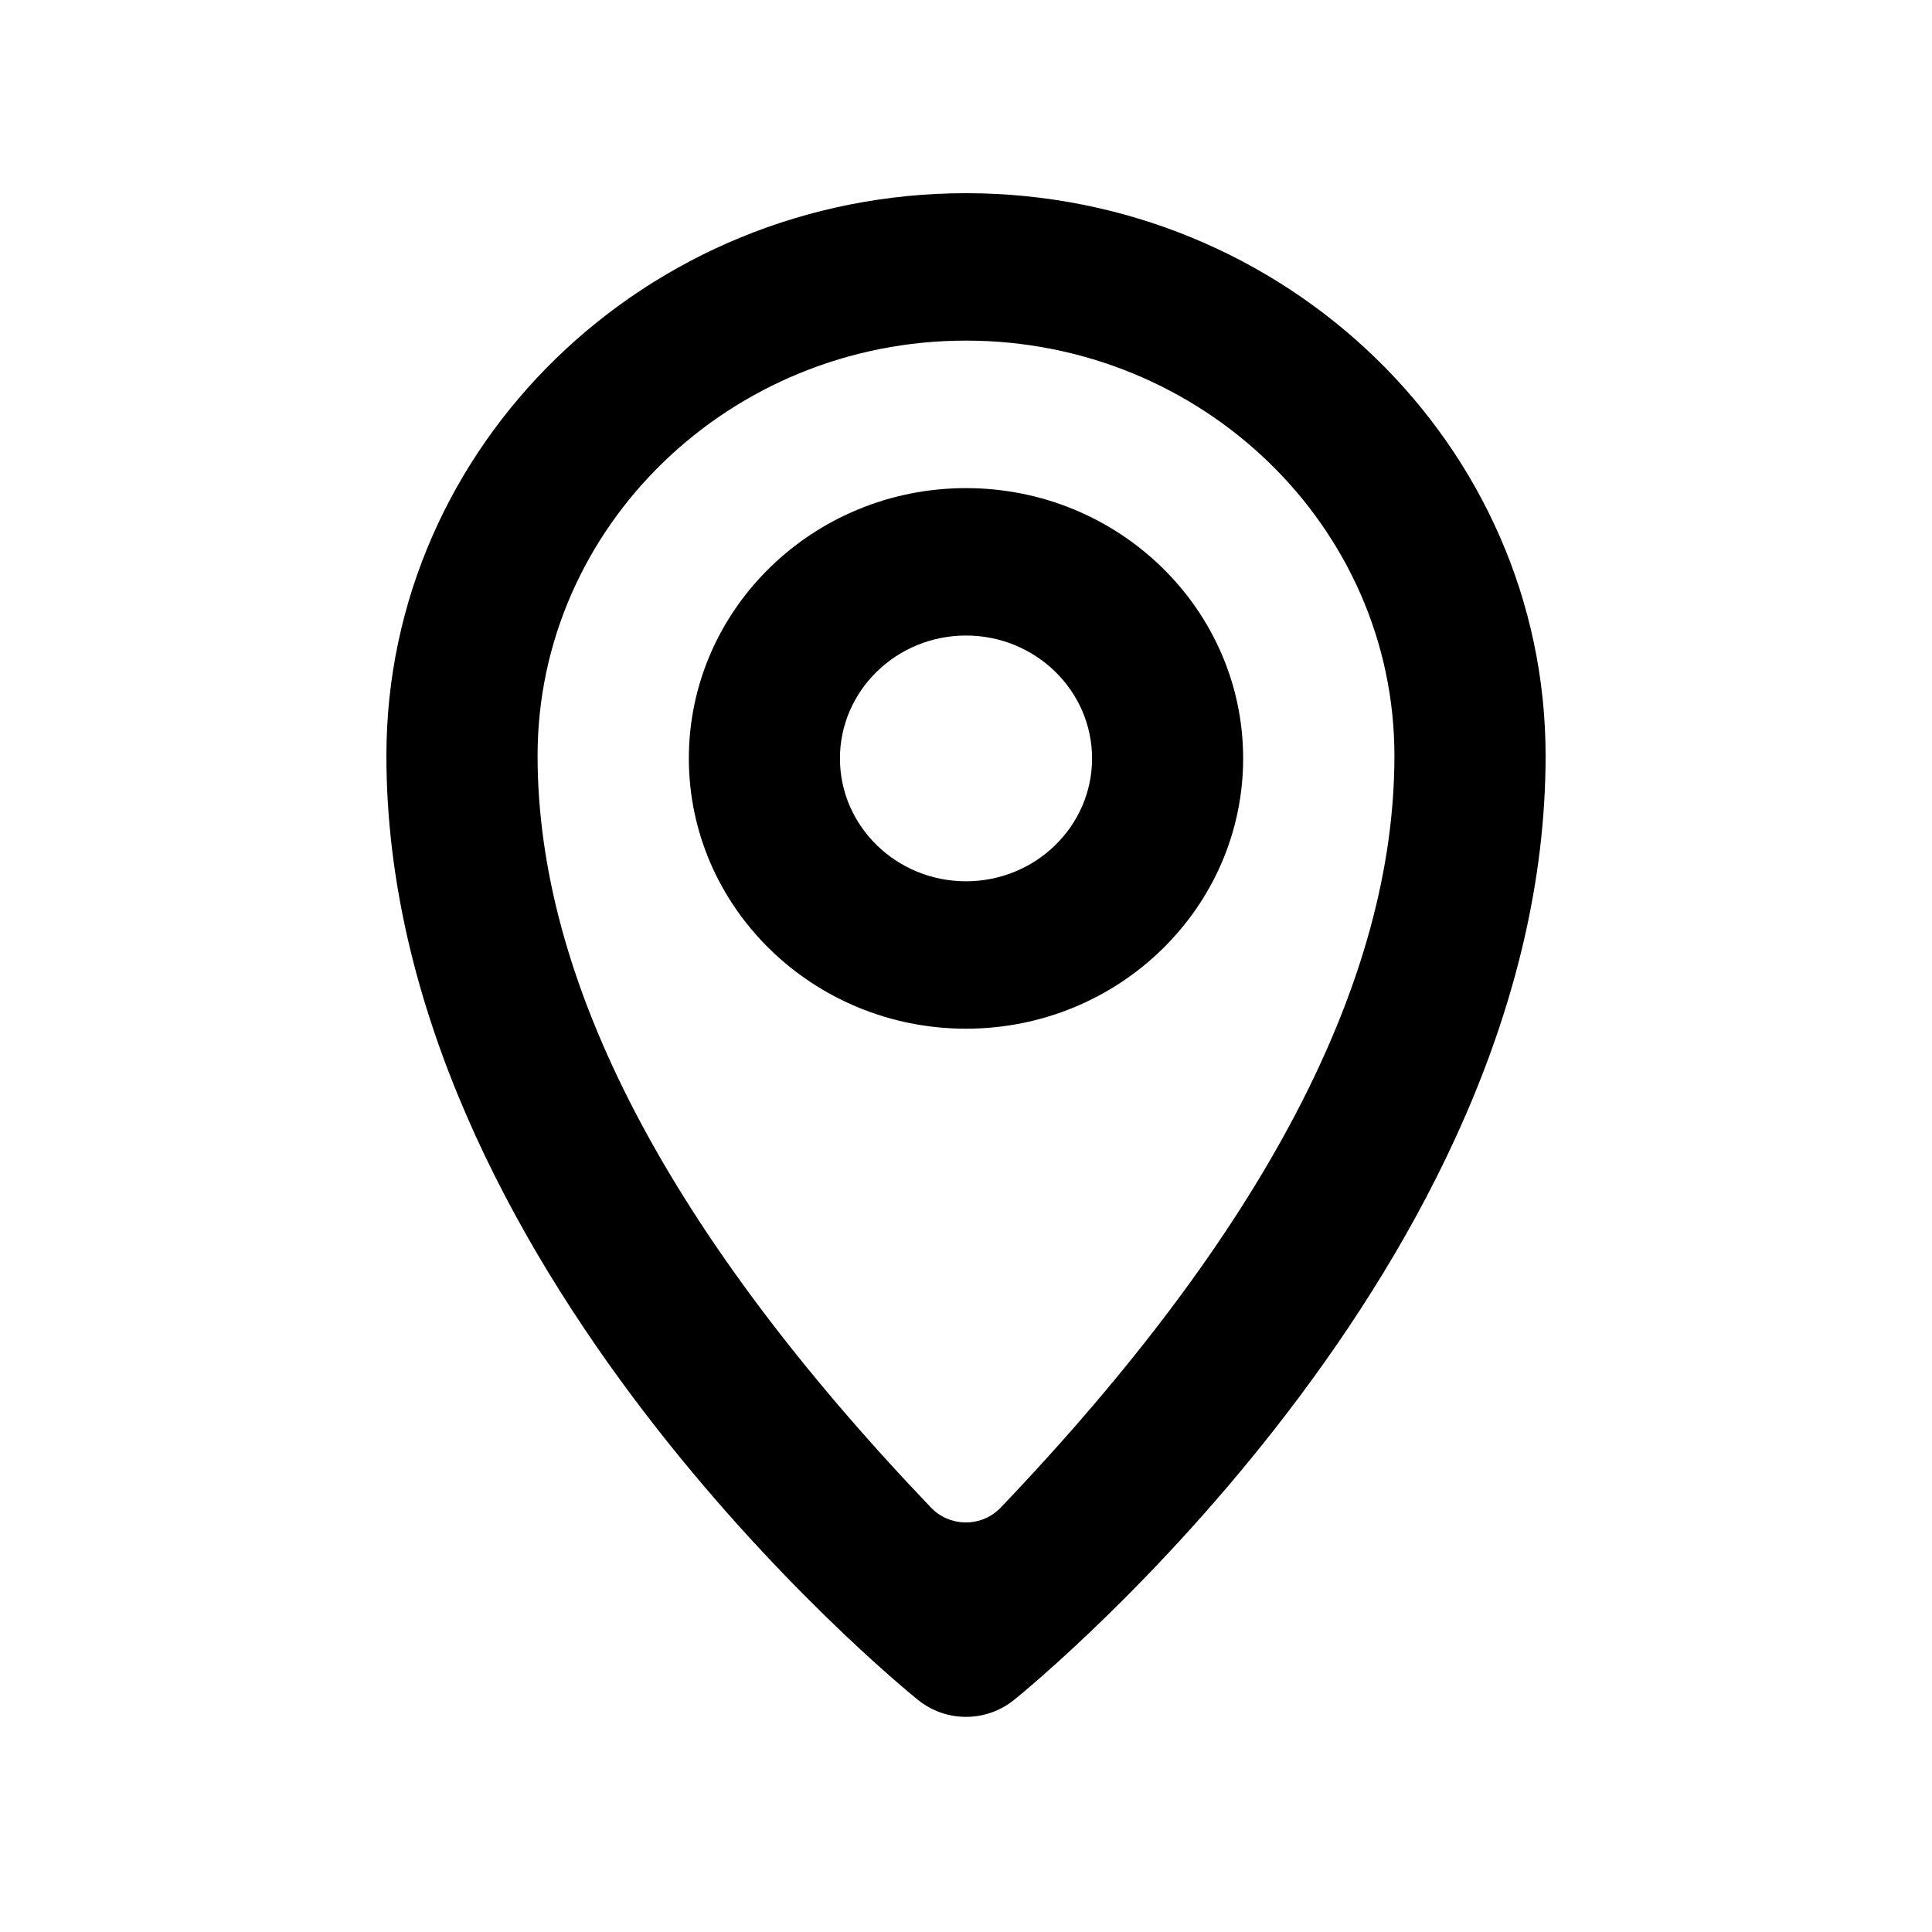
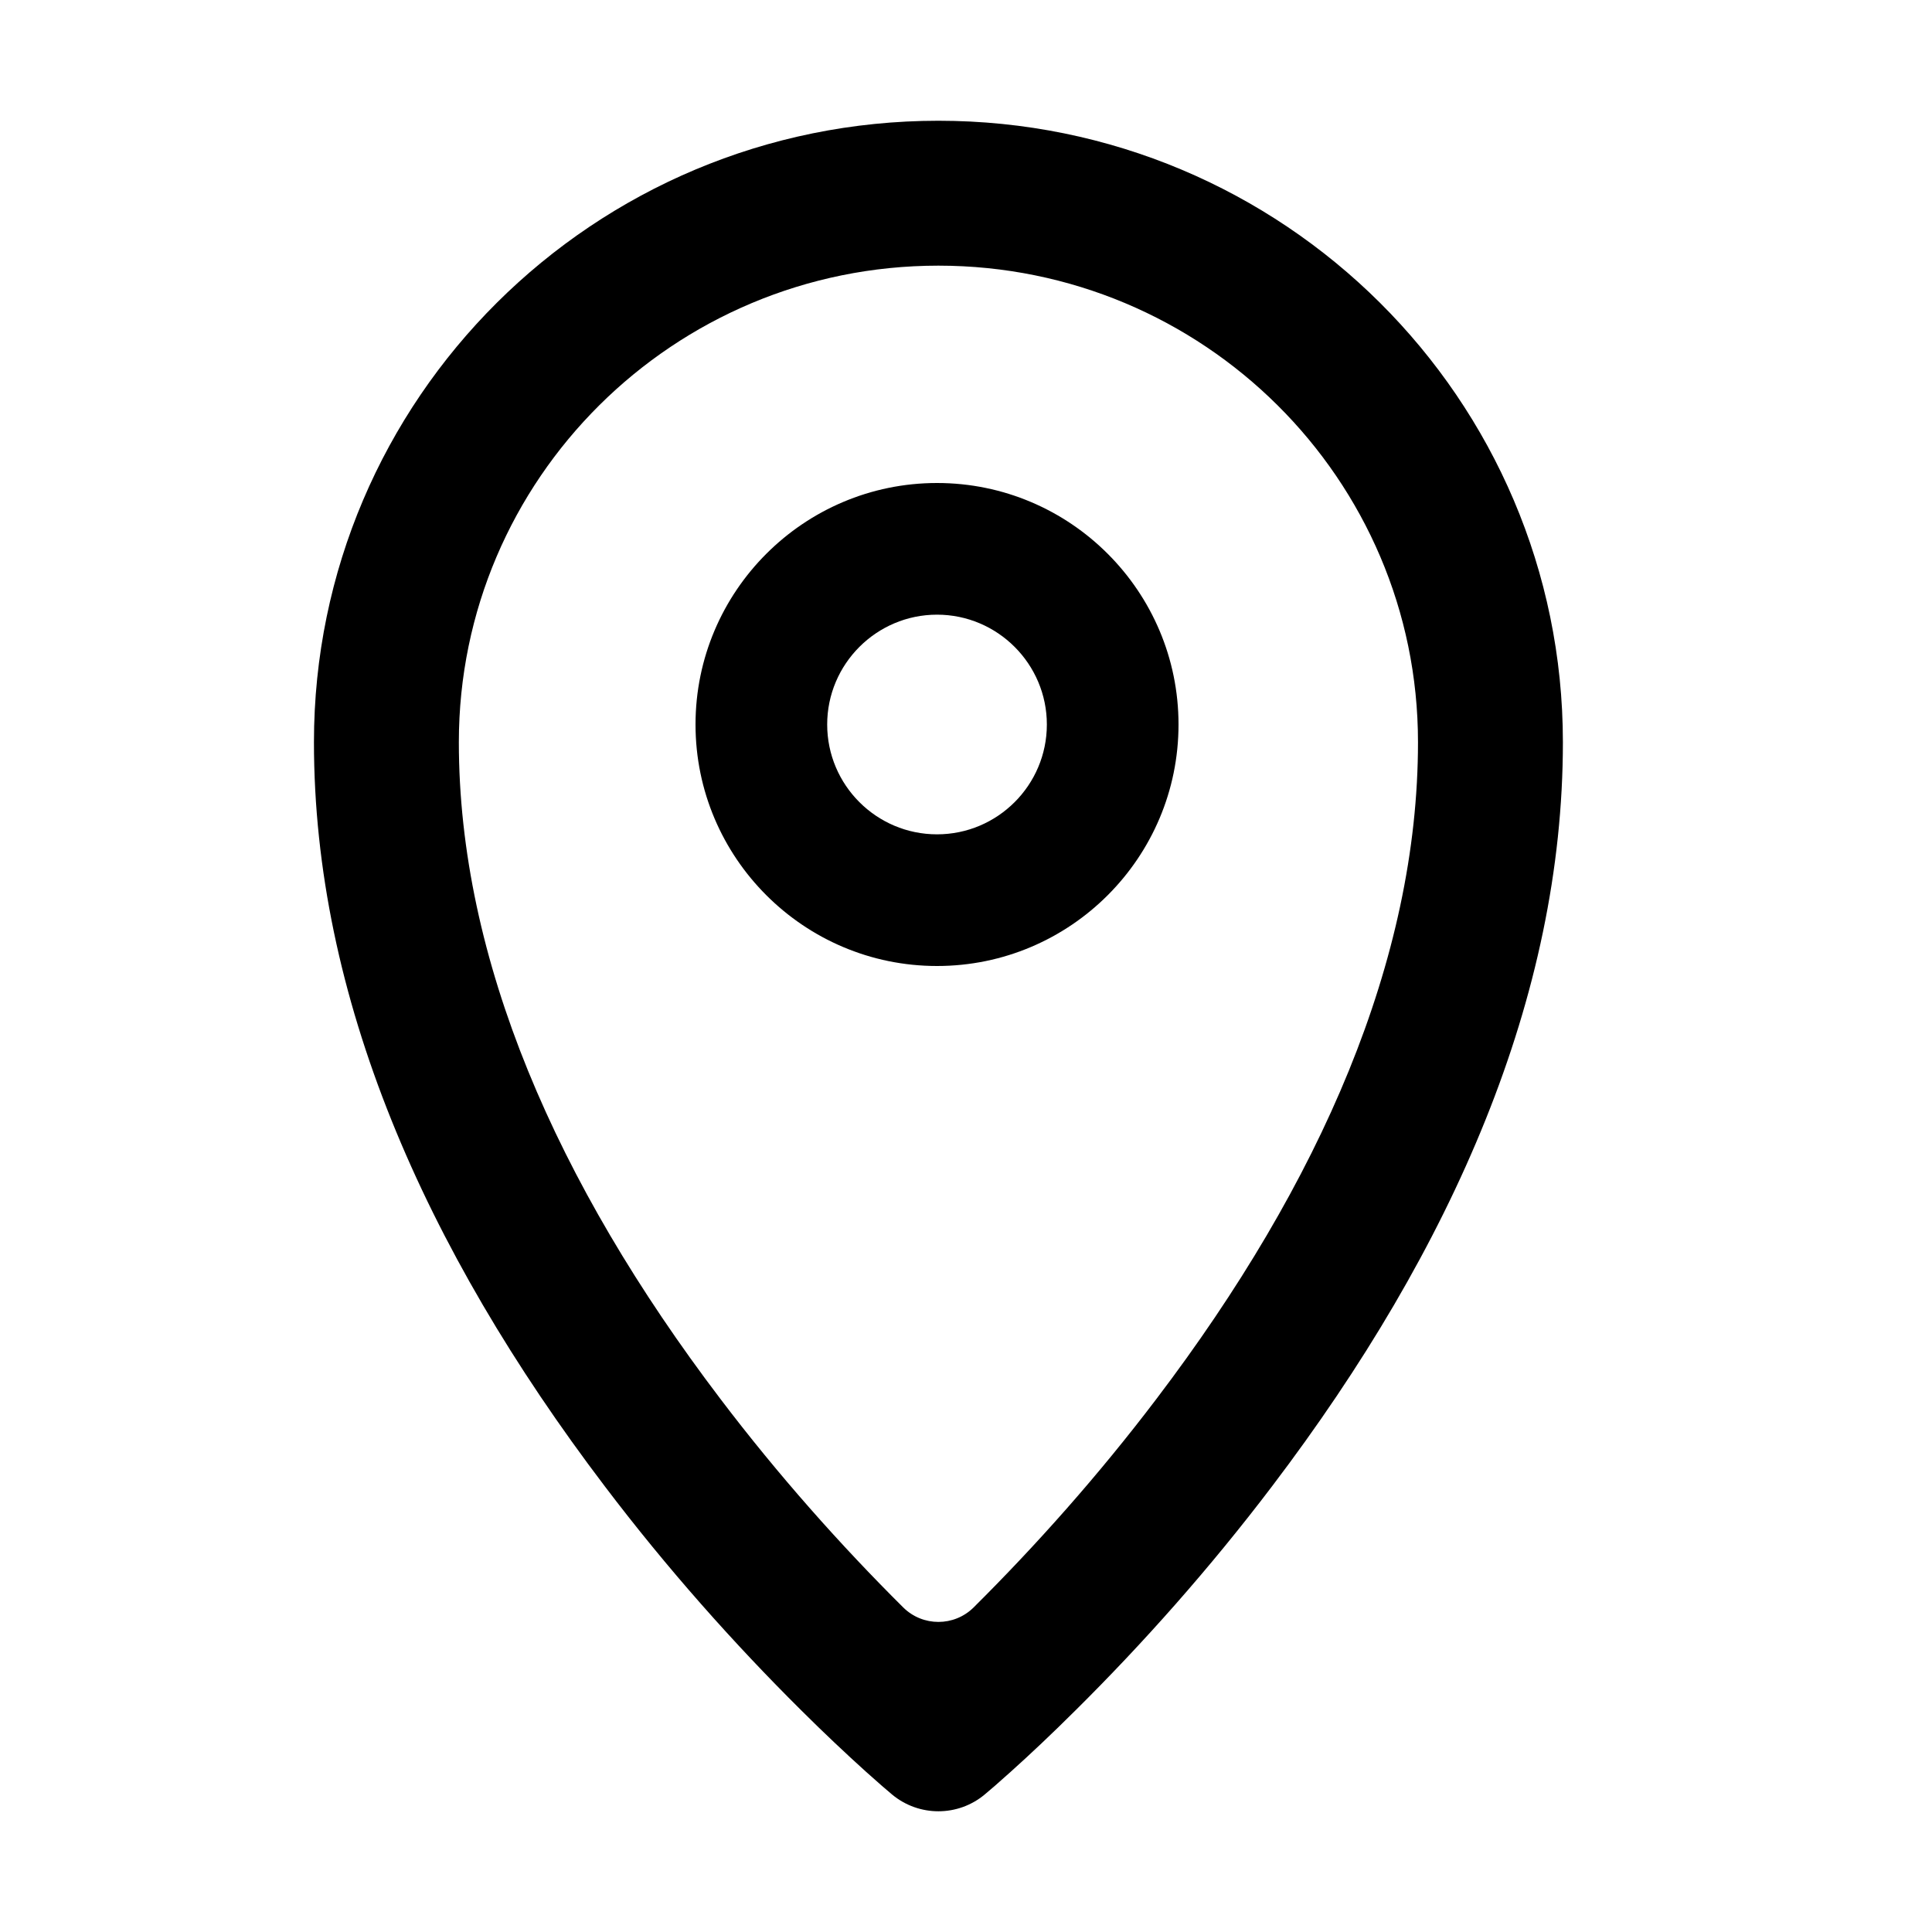
<svg id="map-pin" viewBox="0 0 20 20">
-   <path d="M10,2 C13.309,2 16,4.612 16,7.823 C16,13.084 10.725,17.414 10.499,17.596 L10.499,17.596 C10.208,17.832 9.792,17.832 9.501,17.596 C9.275,17.414 4,13.084 4,7.823 C4,4.612 6.691,2 10,2 Z M10.361,15.605 C13.077,12.757 14.435,10.163 14.435,7.823 C14.435,5.454 12.445,3.526 10,3.526 C7.555,3.526 5.565,5.454 5.565,7.823 C5.565,10.169 6.922,12.763 9.637,15.606 L9.637,15.606 C9.828,15.805 10.144,15.813 10.344,15.622 C10.35,15.617 10.355,15.611 10.361,15.605 Z M10,5.053 C11.583,5.053 12.869,6.308 12.869,7.851 C12.869,9.394 11.583,10.649 10,10.649 C8.417,10.649 7.131,9.394 7.131,7.851 C7.131,6.308 8.417,5.053 10,5.053 Z M10,9.123 C10.72,9.123 11.305,8.553 11.305,7.851 C11.305,7.15 10.72,6.579 10,6.579 C9.28,6.579 8.695,7.15 8.695,7.851 C8.695,8.553 9.28,9.123 10,9.123 Z" />
+   <path d="M9.7,5 C11.079,5 12.2,6.121 12.2,7.5 C12.2,8.879 11.079,10 9.7,10 C8.321,10 7.2,8.879 7.2,7.5 C7.2,6.121 8.321,5 9.7,5 Z M9.7,8.637 C10.327,8.637 10.837,8.127 10.837,7.5 C10.837,6.874 10.327,6.363 9.7,6.363 C9.073,6.363 8.563,6.874 8.563,7.5 C8.563,8.127 9.073,8.637 9.7,8.637 Z M10.193,18.577 C9.916,18.808 9.513,18.808 9.235,18.577 C9.183,18.534 9.092,18.455 8.967,18.343 C8.763,18.159 8.536,17.946 8.293,17.704 C7.6,17.016 6.907,16.239 6.26,15.385 C4.384,12.914 3.25,10.313 3.25,7.683 C3.25,4.129 6.145,1.25 9.714,1.25 C13.283,1.25 16.179,4.129 16.179,7.683 C16.179,10.313 15.045,12.914 13.169,15.385 C12.521,16.239 11.829,17.016 11.135,17.704 C10.892,17.946 10.666,18.159 10.461,18.343 C10.337,18.455 10.245,18.534 10.193,18.577 Z M10.079,16.64 C10.725,15.998 11.372,15.272 11.974,14.478 C13.67,12.244 14.679,9.93 14.679,7.683 C14.679,4.96 12.457,2.75 9.714,2.75 C6.972,2.75 4.75,4.96 4.75,7.683 C4.75,9.93 5.759,12.244 7.455,14.478 C8.057,15.272 8.704,15.998 9.35,16.64 C9.552,16.84 9.877,16.84 10.079,16.64 Z" />
</svg>
